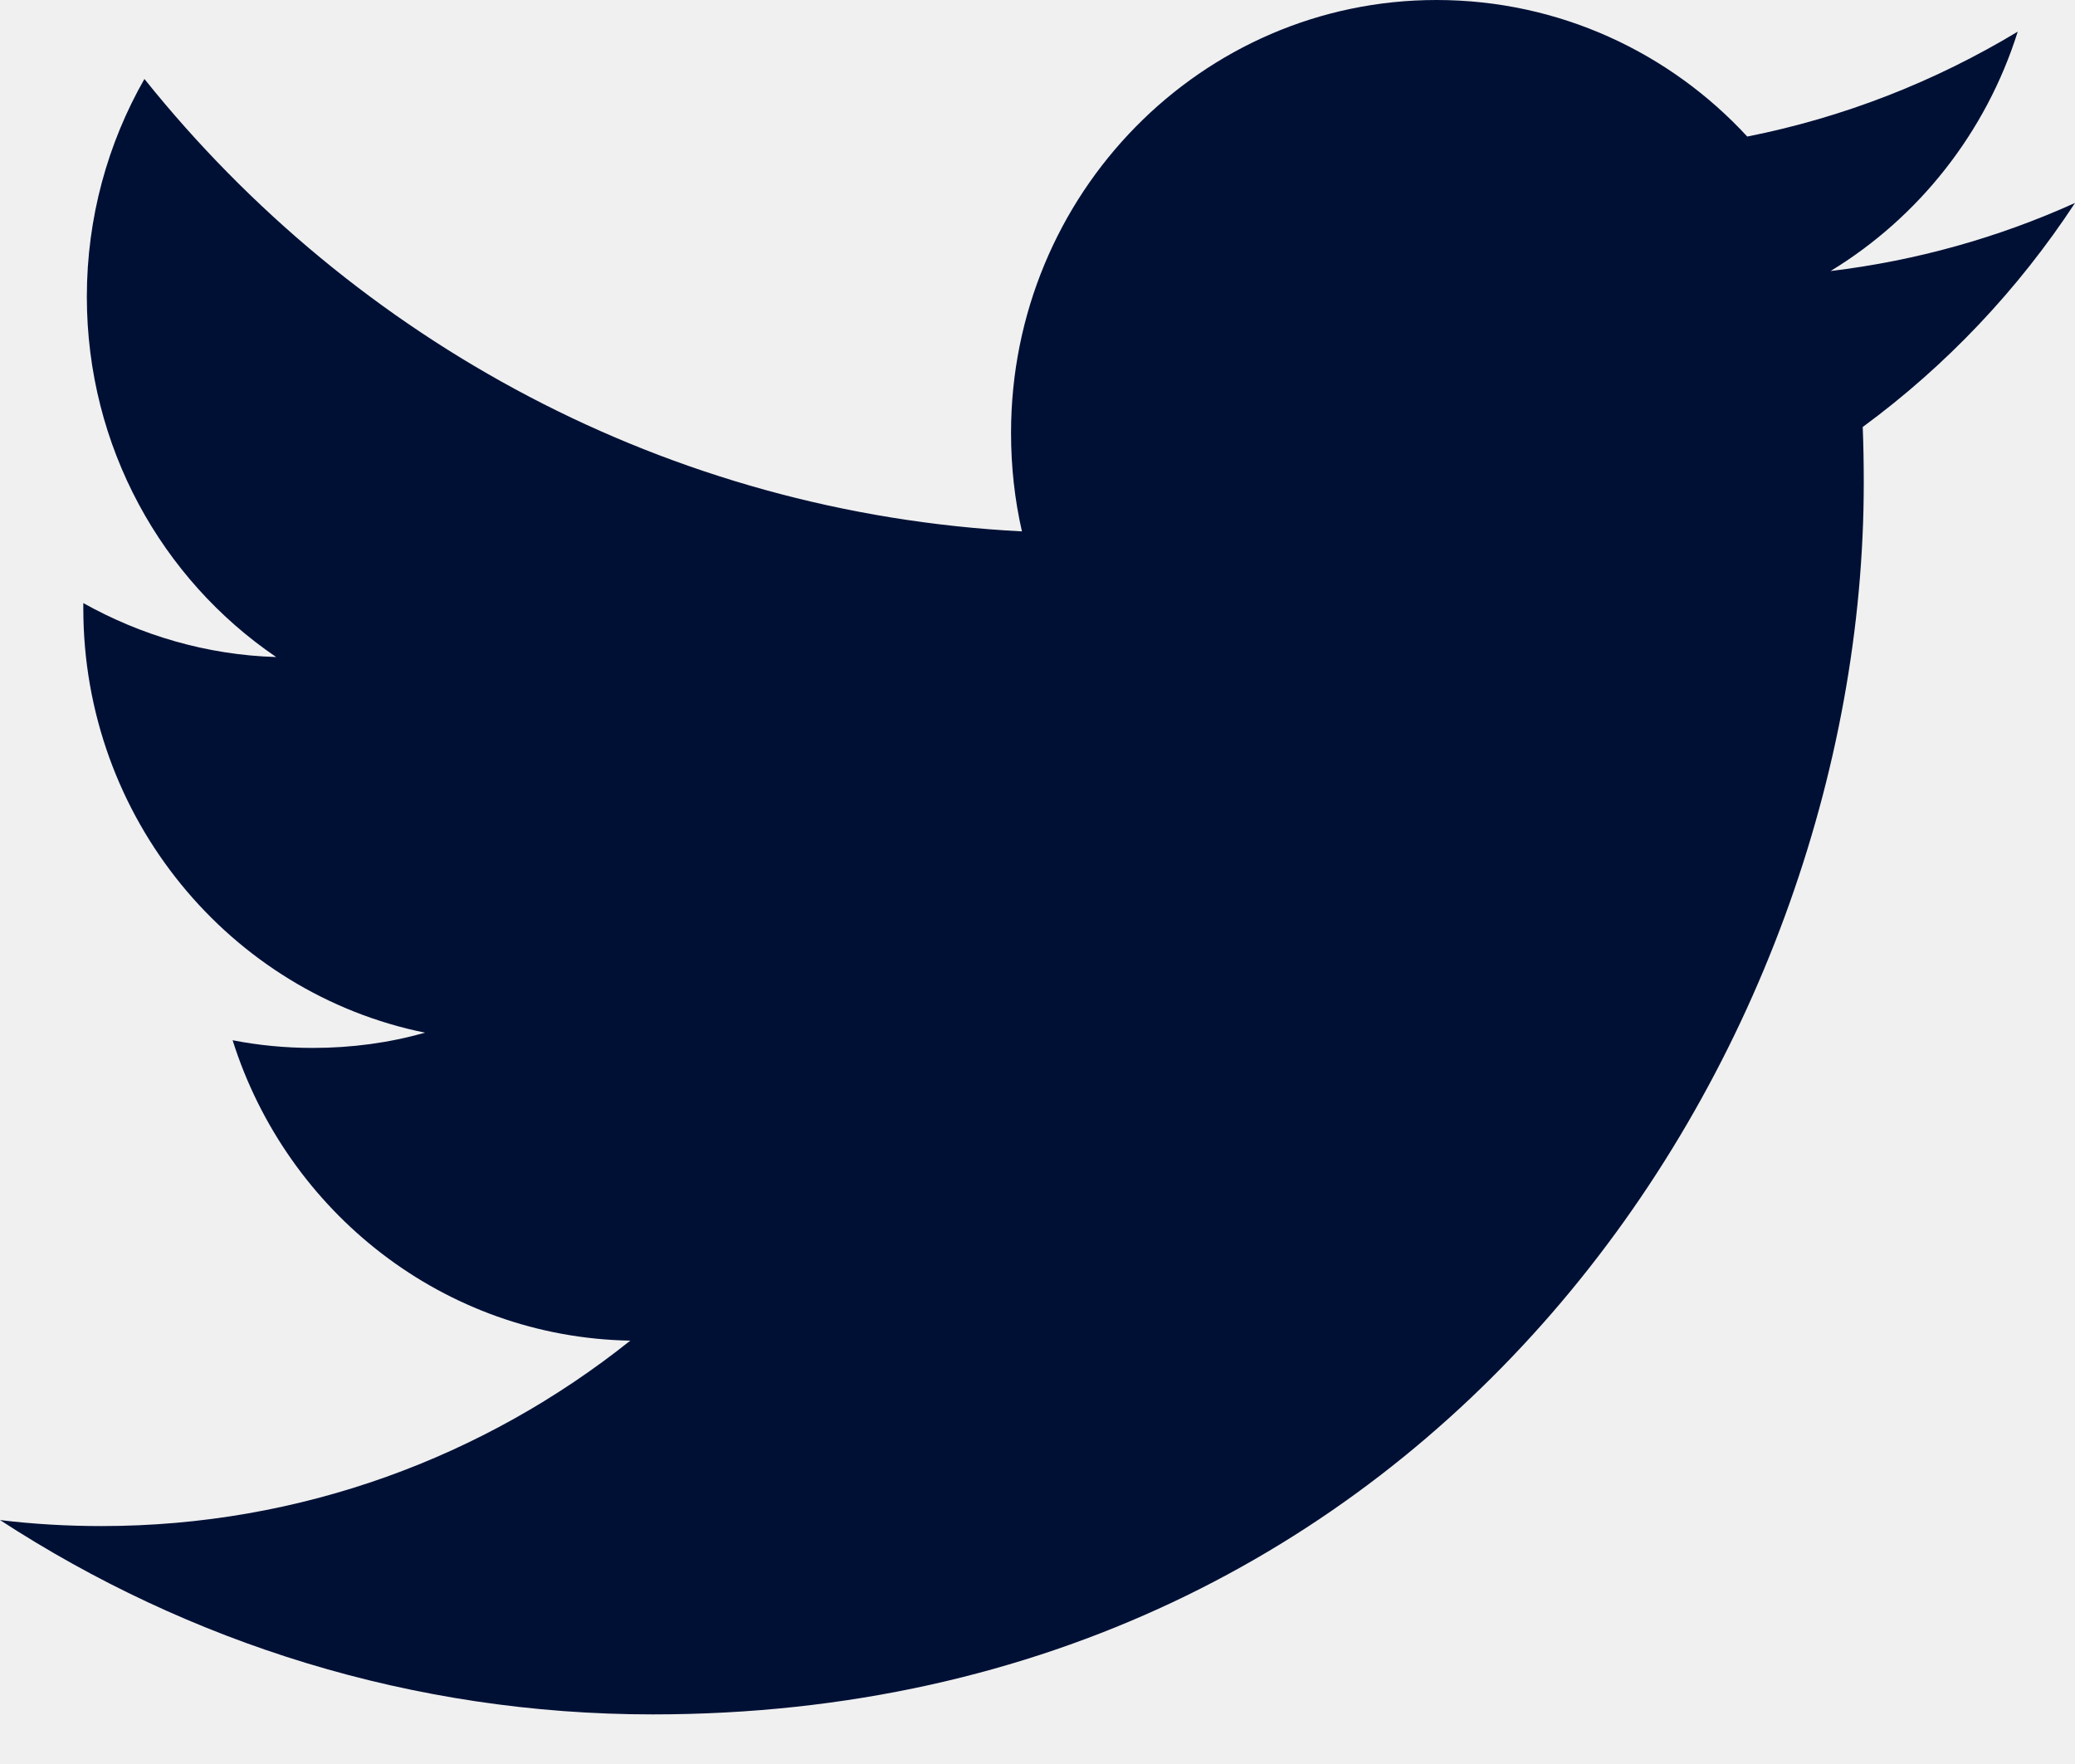
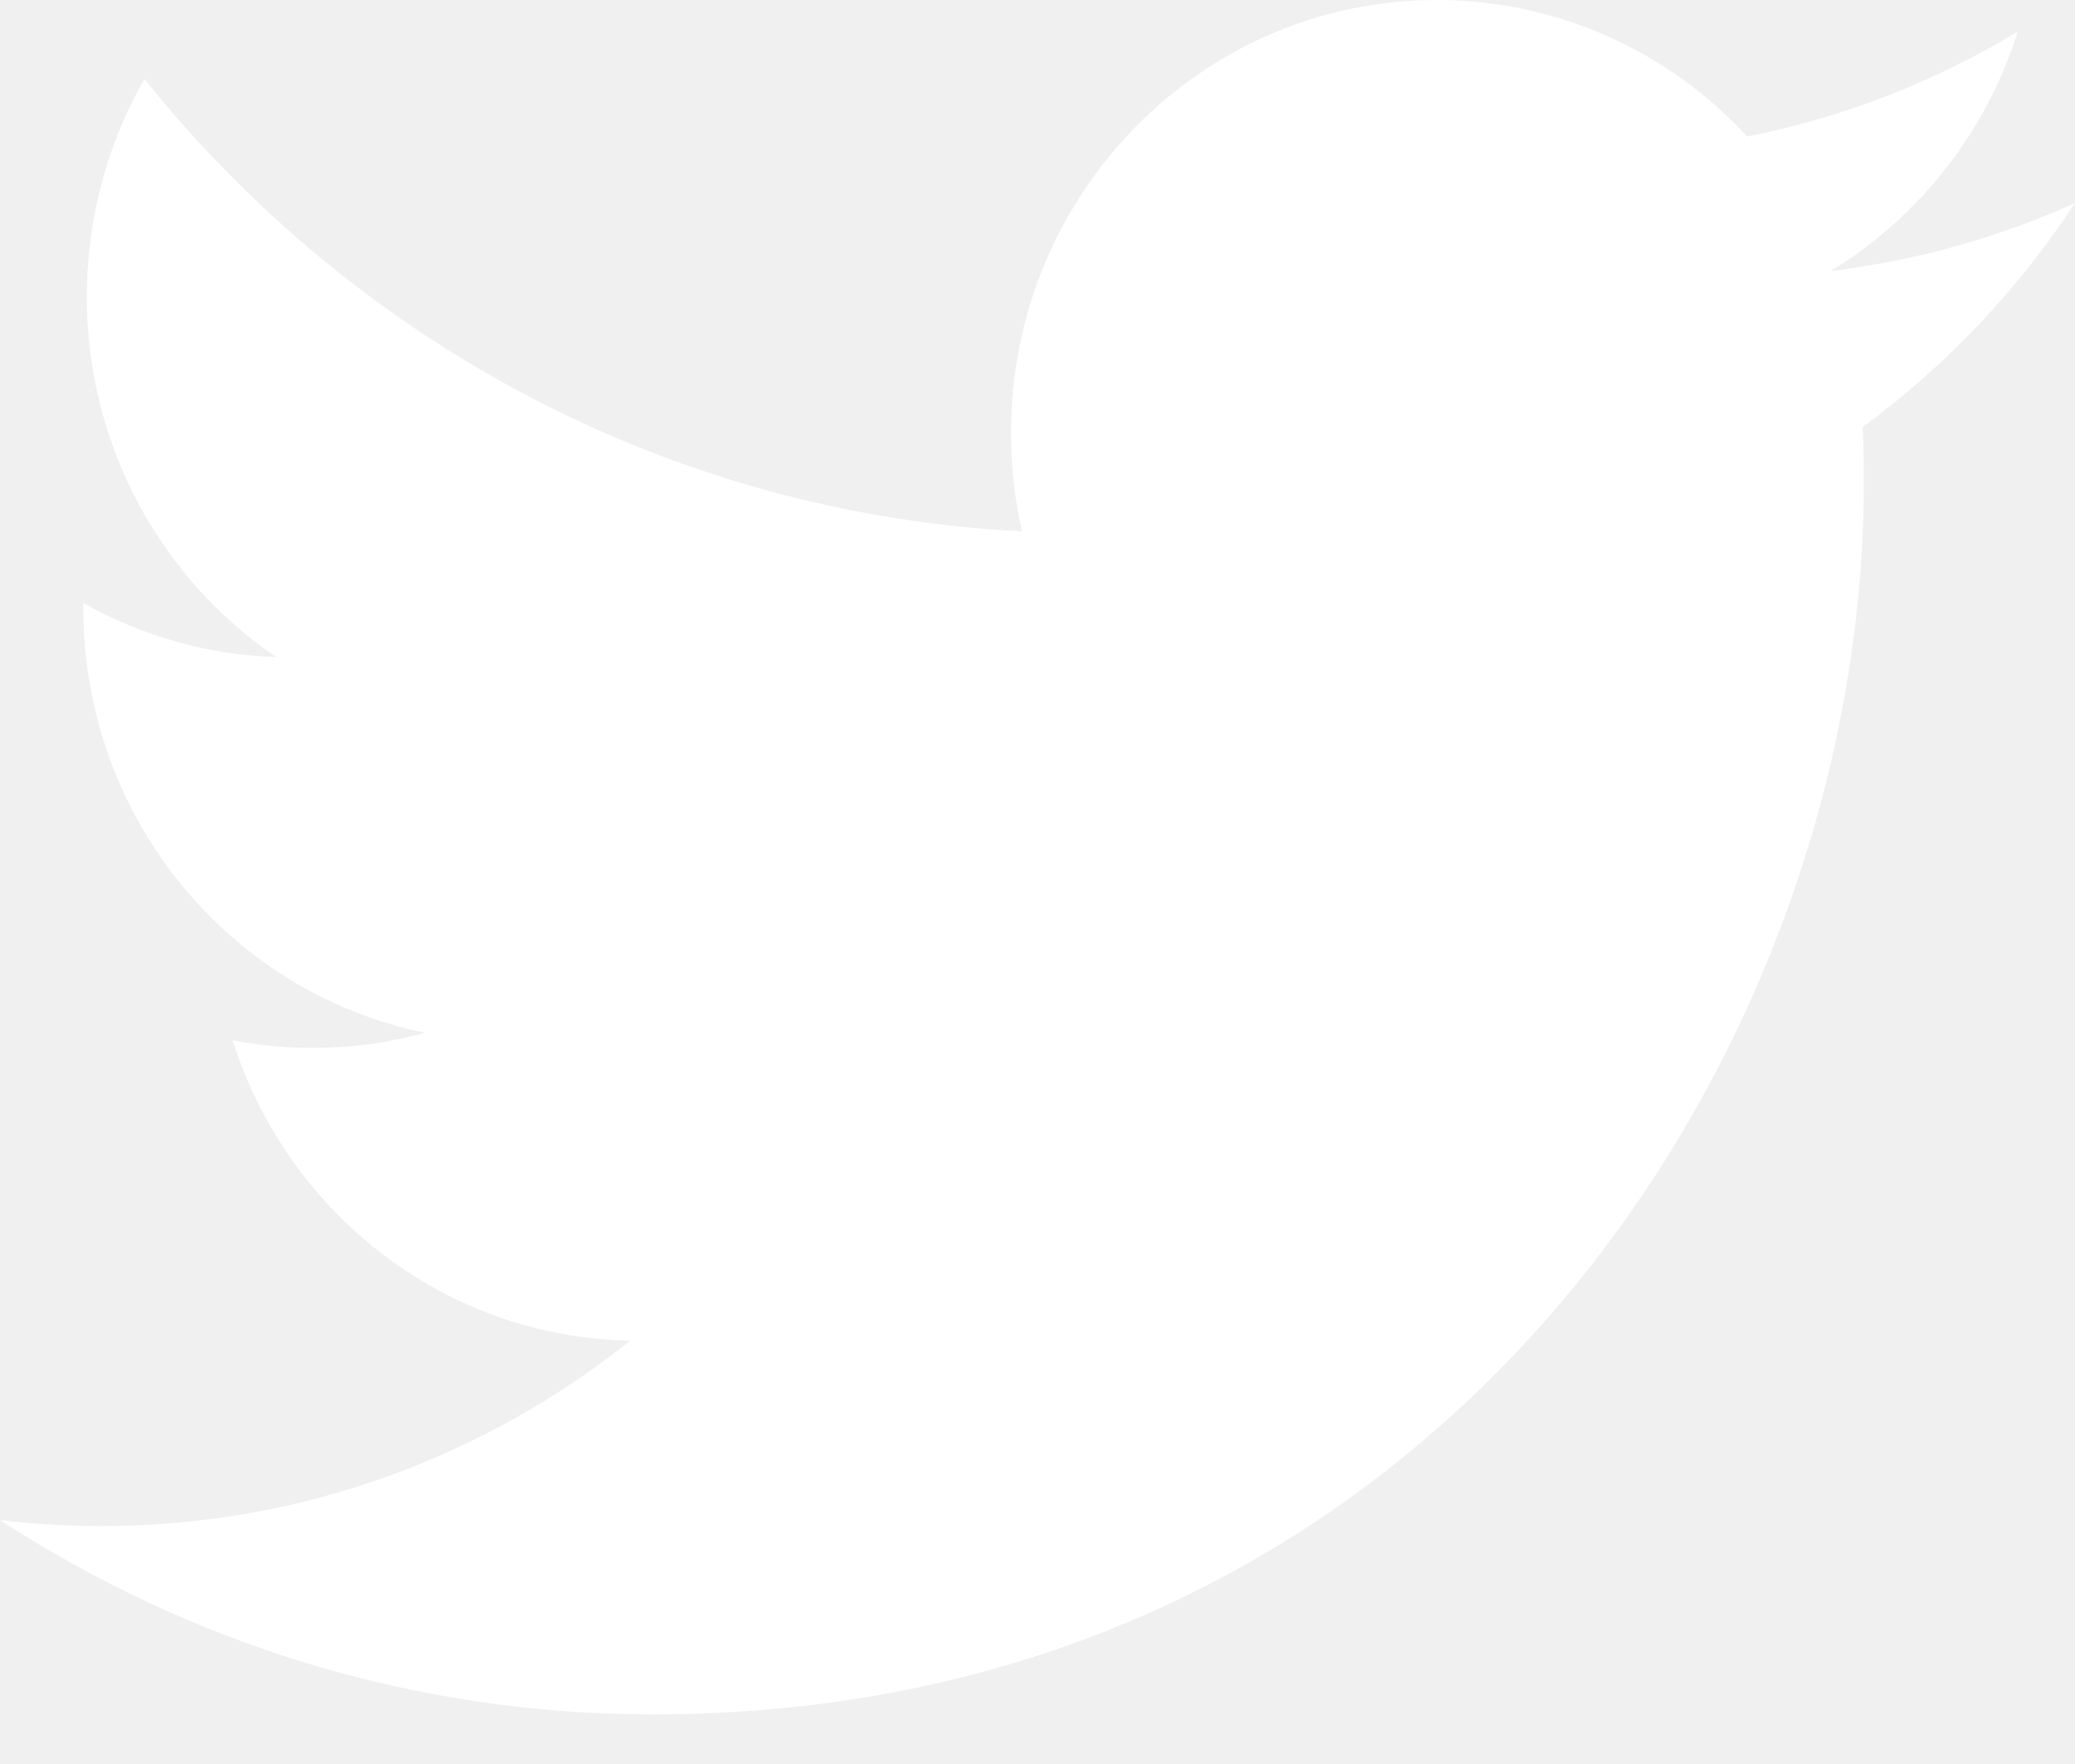
<svg xmlns="http://www.w3.org/2000/svg" width="20" height="17" viewBox="0 0 20 17" fill="none">
  <g id="Twitter-black">
-     <path id="Twitter" d="M20 1.956C19.265 2.288 18.474 2.512 17.644 2.612C18.491 2.097 19.142 1.279 19.448 0.305C18.655 0.783 17.778 1.13 16.841 1.316C16.094 0.506 15.027 0 13.846 0C11.582 0 9.745 1.868 9.745 4.171C9.745 4.498 9.78 4.815 9.85 5.121C6.44 4.946 3.417 3.288 1.392 0.761C1.039 1.379 0.837 2.097 0.837 2.86C0.837 4.307 1.561 5.584 2.662 6.332C1.991 6.312 1.357 6.122 0.803 5.812V5.863C0.803 7.884 2.218 9.571 4.096 9.952C3.752 10.05 3.389 10.099 3.015 10.099C2.75 10.099 2.492 10.074 2.242 10.025C2.765 11.682 4.279 12.888 6.075 12.92C4.671 14.04 2.901 14.707 0.979 14.707C0.648 14.707 0.32 14.688 0 14.649C1.816 15.831 3.974 16.522 6.29 16.522C13.838 16.522 17.964 10.167 17.964 4.655C17.964 4.474 17.961 4.292 17.954 4.115C18.756 3.526 19.452 2.792 20 1.956Z" fill="#001035" />
+     <path id="Twitter" d="M20 1.956C19.265 2.288 18.474 2.512 17.644 2.612C18.491 2.097 19.142 1.279 19.448 0.305C18.655 0.783 17.778 1.13 16.841 1.316C16.094 0.506 15.027 0 13.846 0C11.582 0 9.745 1.868 9.745 4.171C9.745 4.498 9.78 4.815 9.85 5.121C6.44 4.946 3.417 3.288 1.392 0.761C1.039 1.379 0.837 2.097 0.837 2.86C0.837 4.307 1.561 5.584 2.662 6.332C1.991 6.312 1.357 6.122 0.803 5.812V5.863C0.803 7.884 2.218 9.571 4.096 9.952C3.752 10.05 3.389 10.099 3.015 10.099C2.75 10.099 2.492 10.074 2.242 10.025C2.765 11.682 4.279 12.888 6.075 12.92C4.671 14.04 2.901 14.707 0.979 14.707C0.648 14.707 0.32 14.688 0 14.649C1.816 15.831 3.974 16.522 6.29 16.522C13.838 16.522 17.964 10.167 17.964 4.655C17.964 4.474 17.961 4.292 17.954 4.115C18.756 3.526 19.452 2.792 20 1.956Z" fill="#FFFFFF" />
  </g>
</svg>
